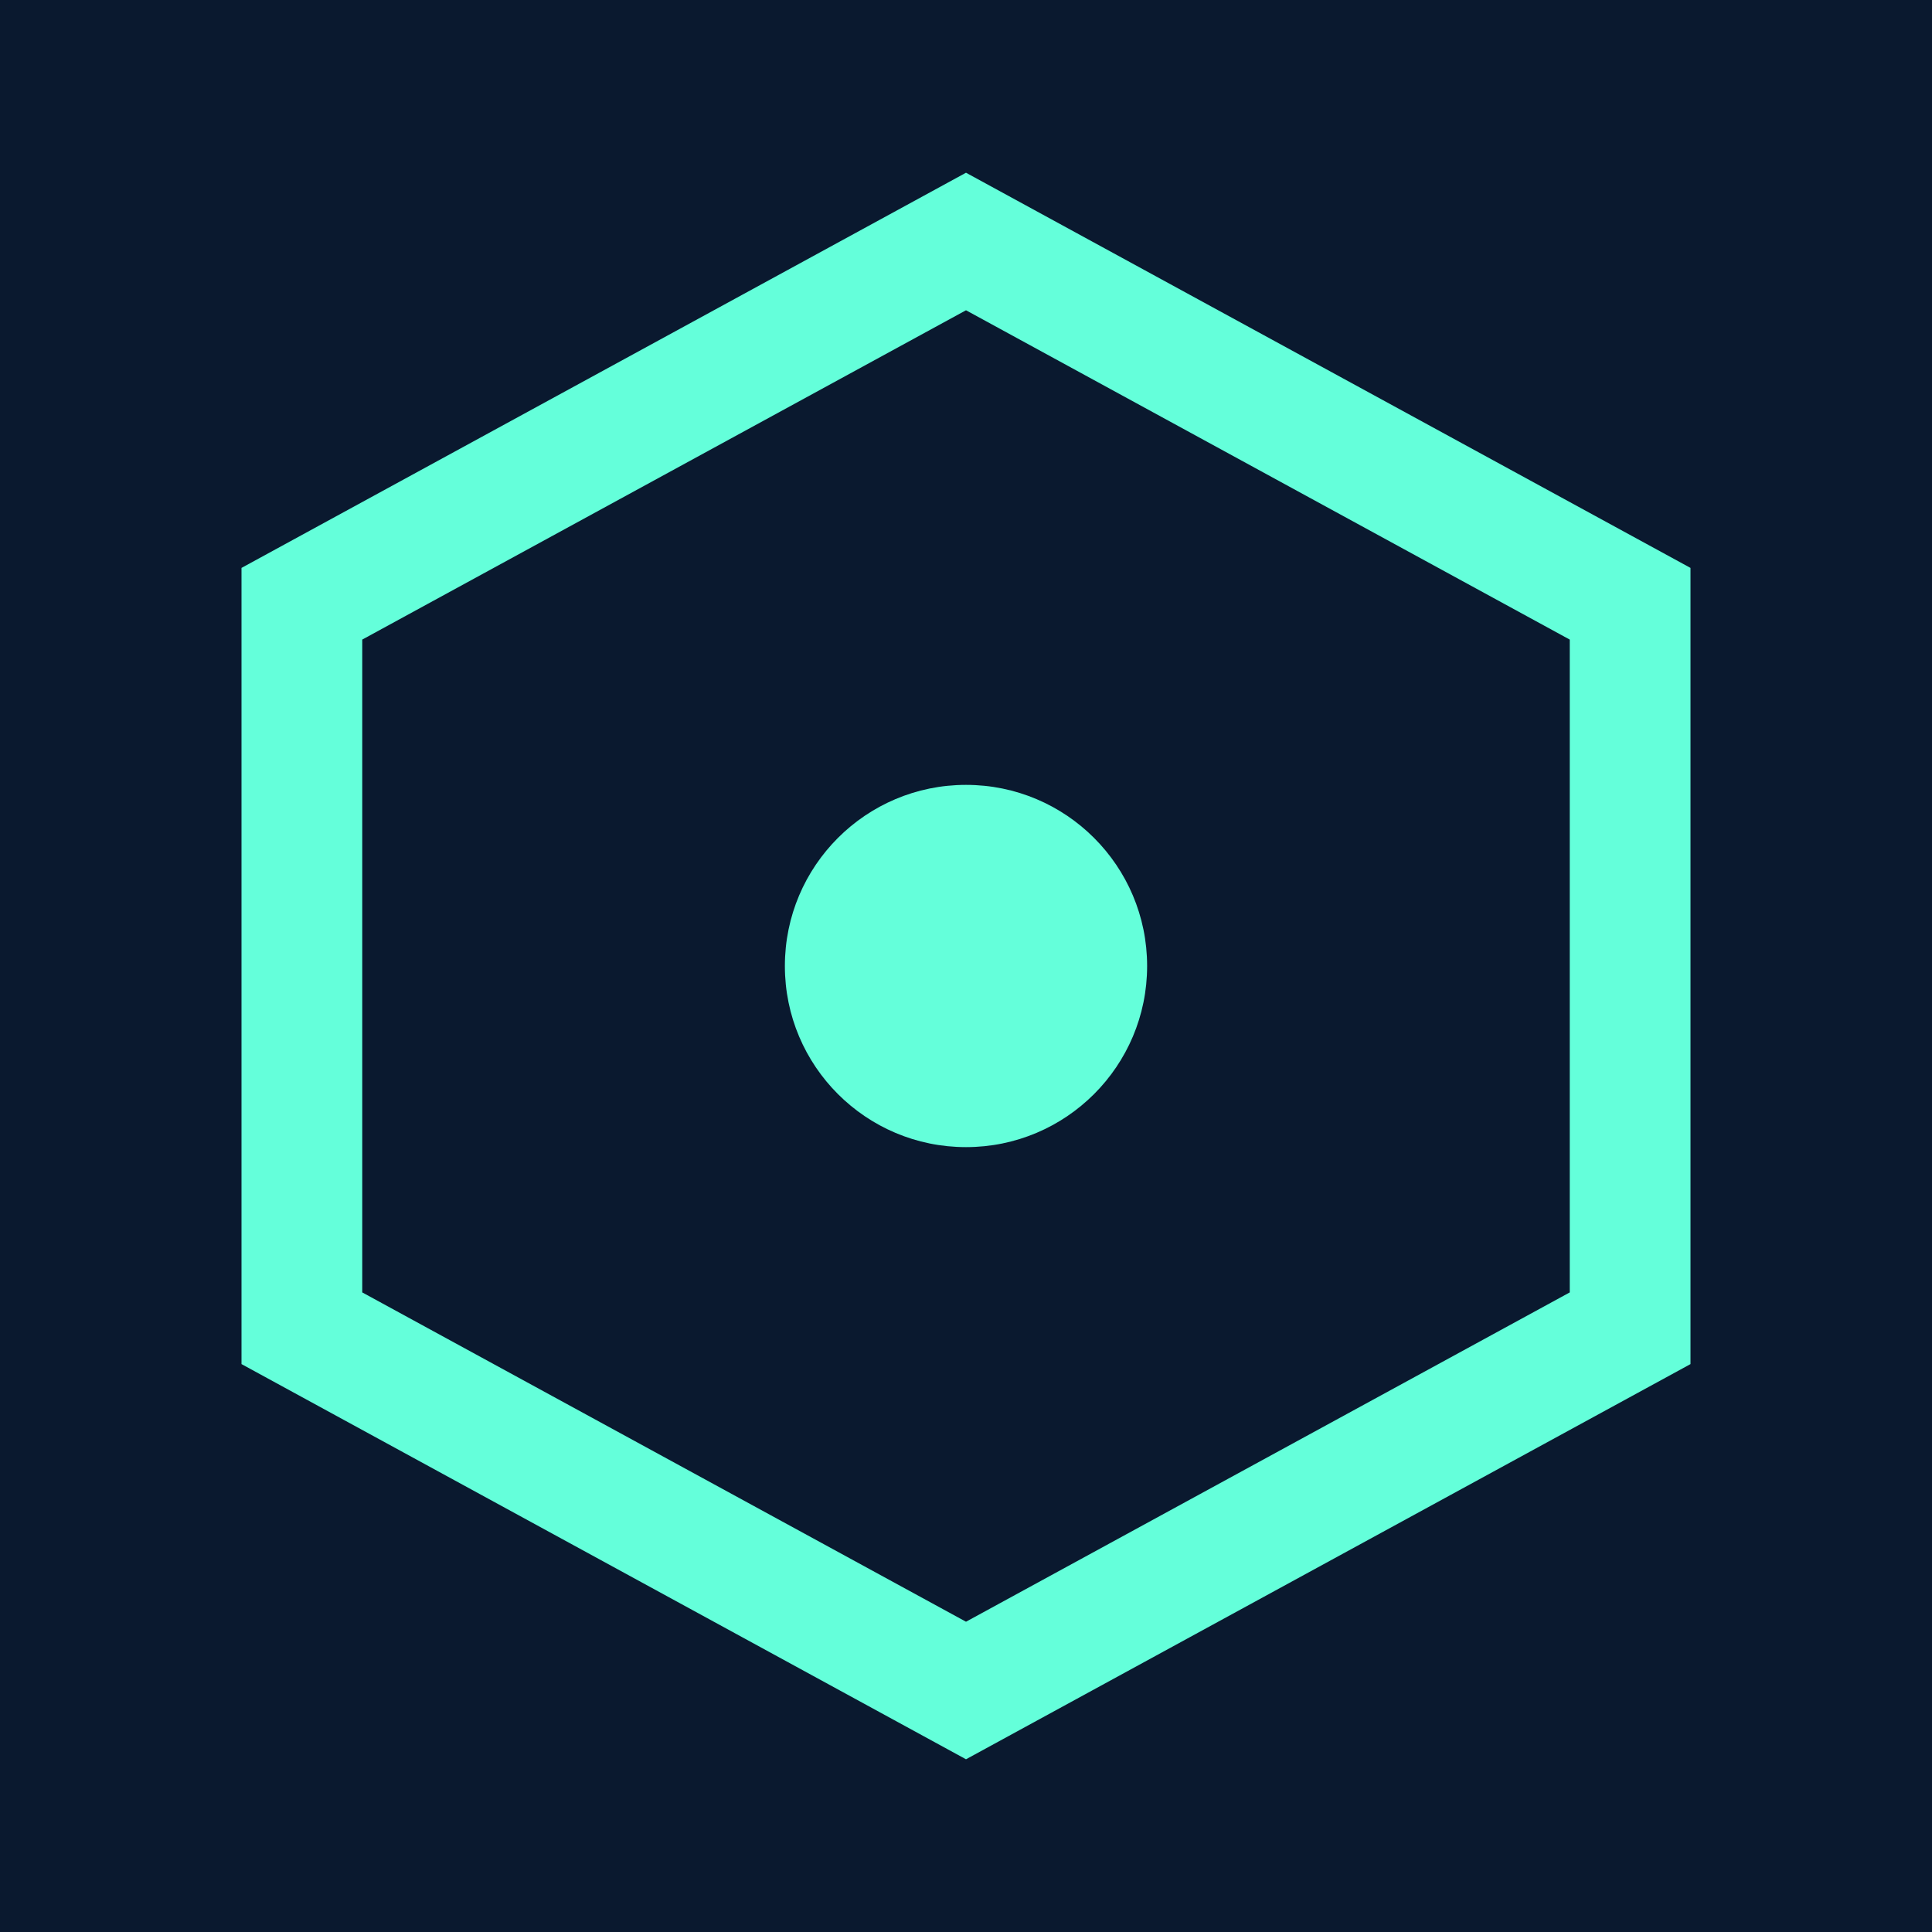
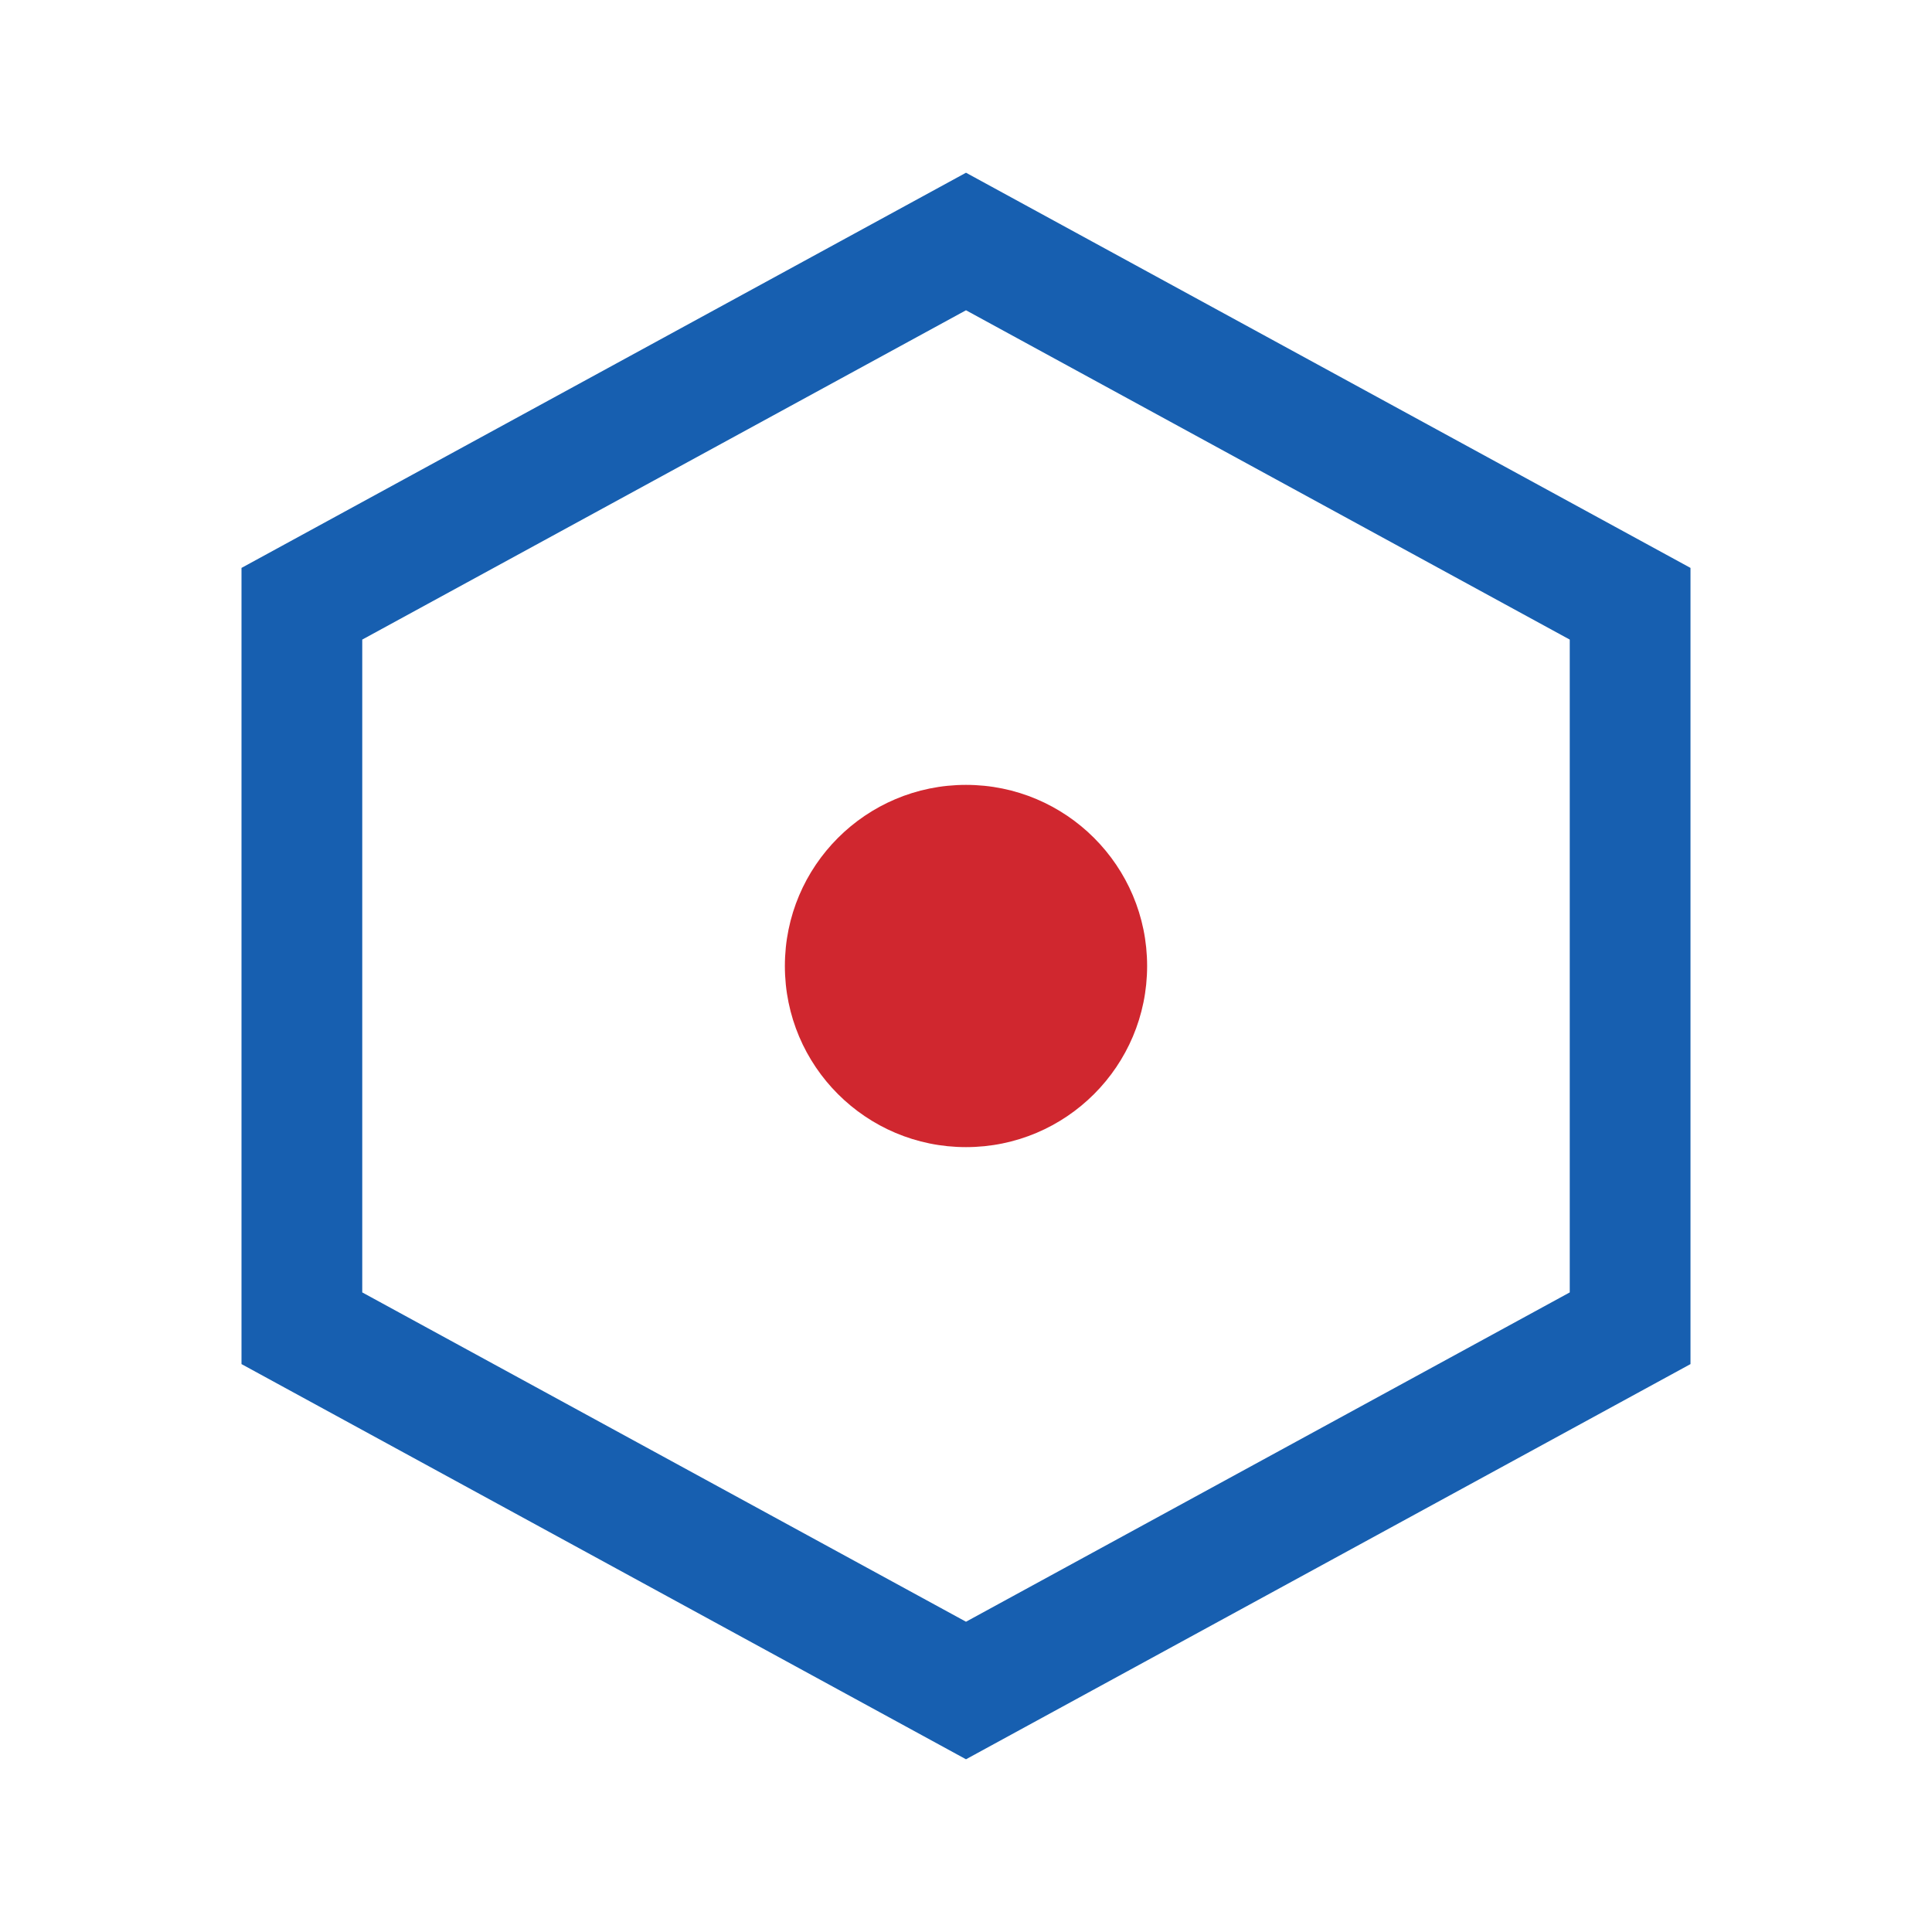
<svg xmlns="http://www.w3.org/2000/svg" viewBox="0 0 32 32">
-   <rect width="32" height="32" fill="#0a192f" />
-   <polygon points="16,4 27,10 27,22 16,28 5,22 5,10" fill="none" stroke="#64ffda" stroke-width="2" />
-   <circle cx="16" cy="16" r="3" fill="#64ffda" />
+   <rect width="32" height="32" fill="#ffffff" />
+   <polygon points="16,4 27,10 27,22 16,28 5,22 5,10" fill="none" stroke="#175fb0" stroke-width="2" />
+   <circle cx="16" cy="16" r="3" fill="#d0272f" />
</svg>
